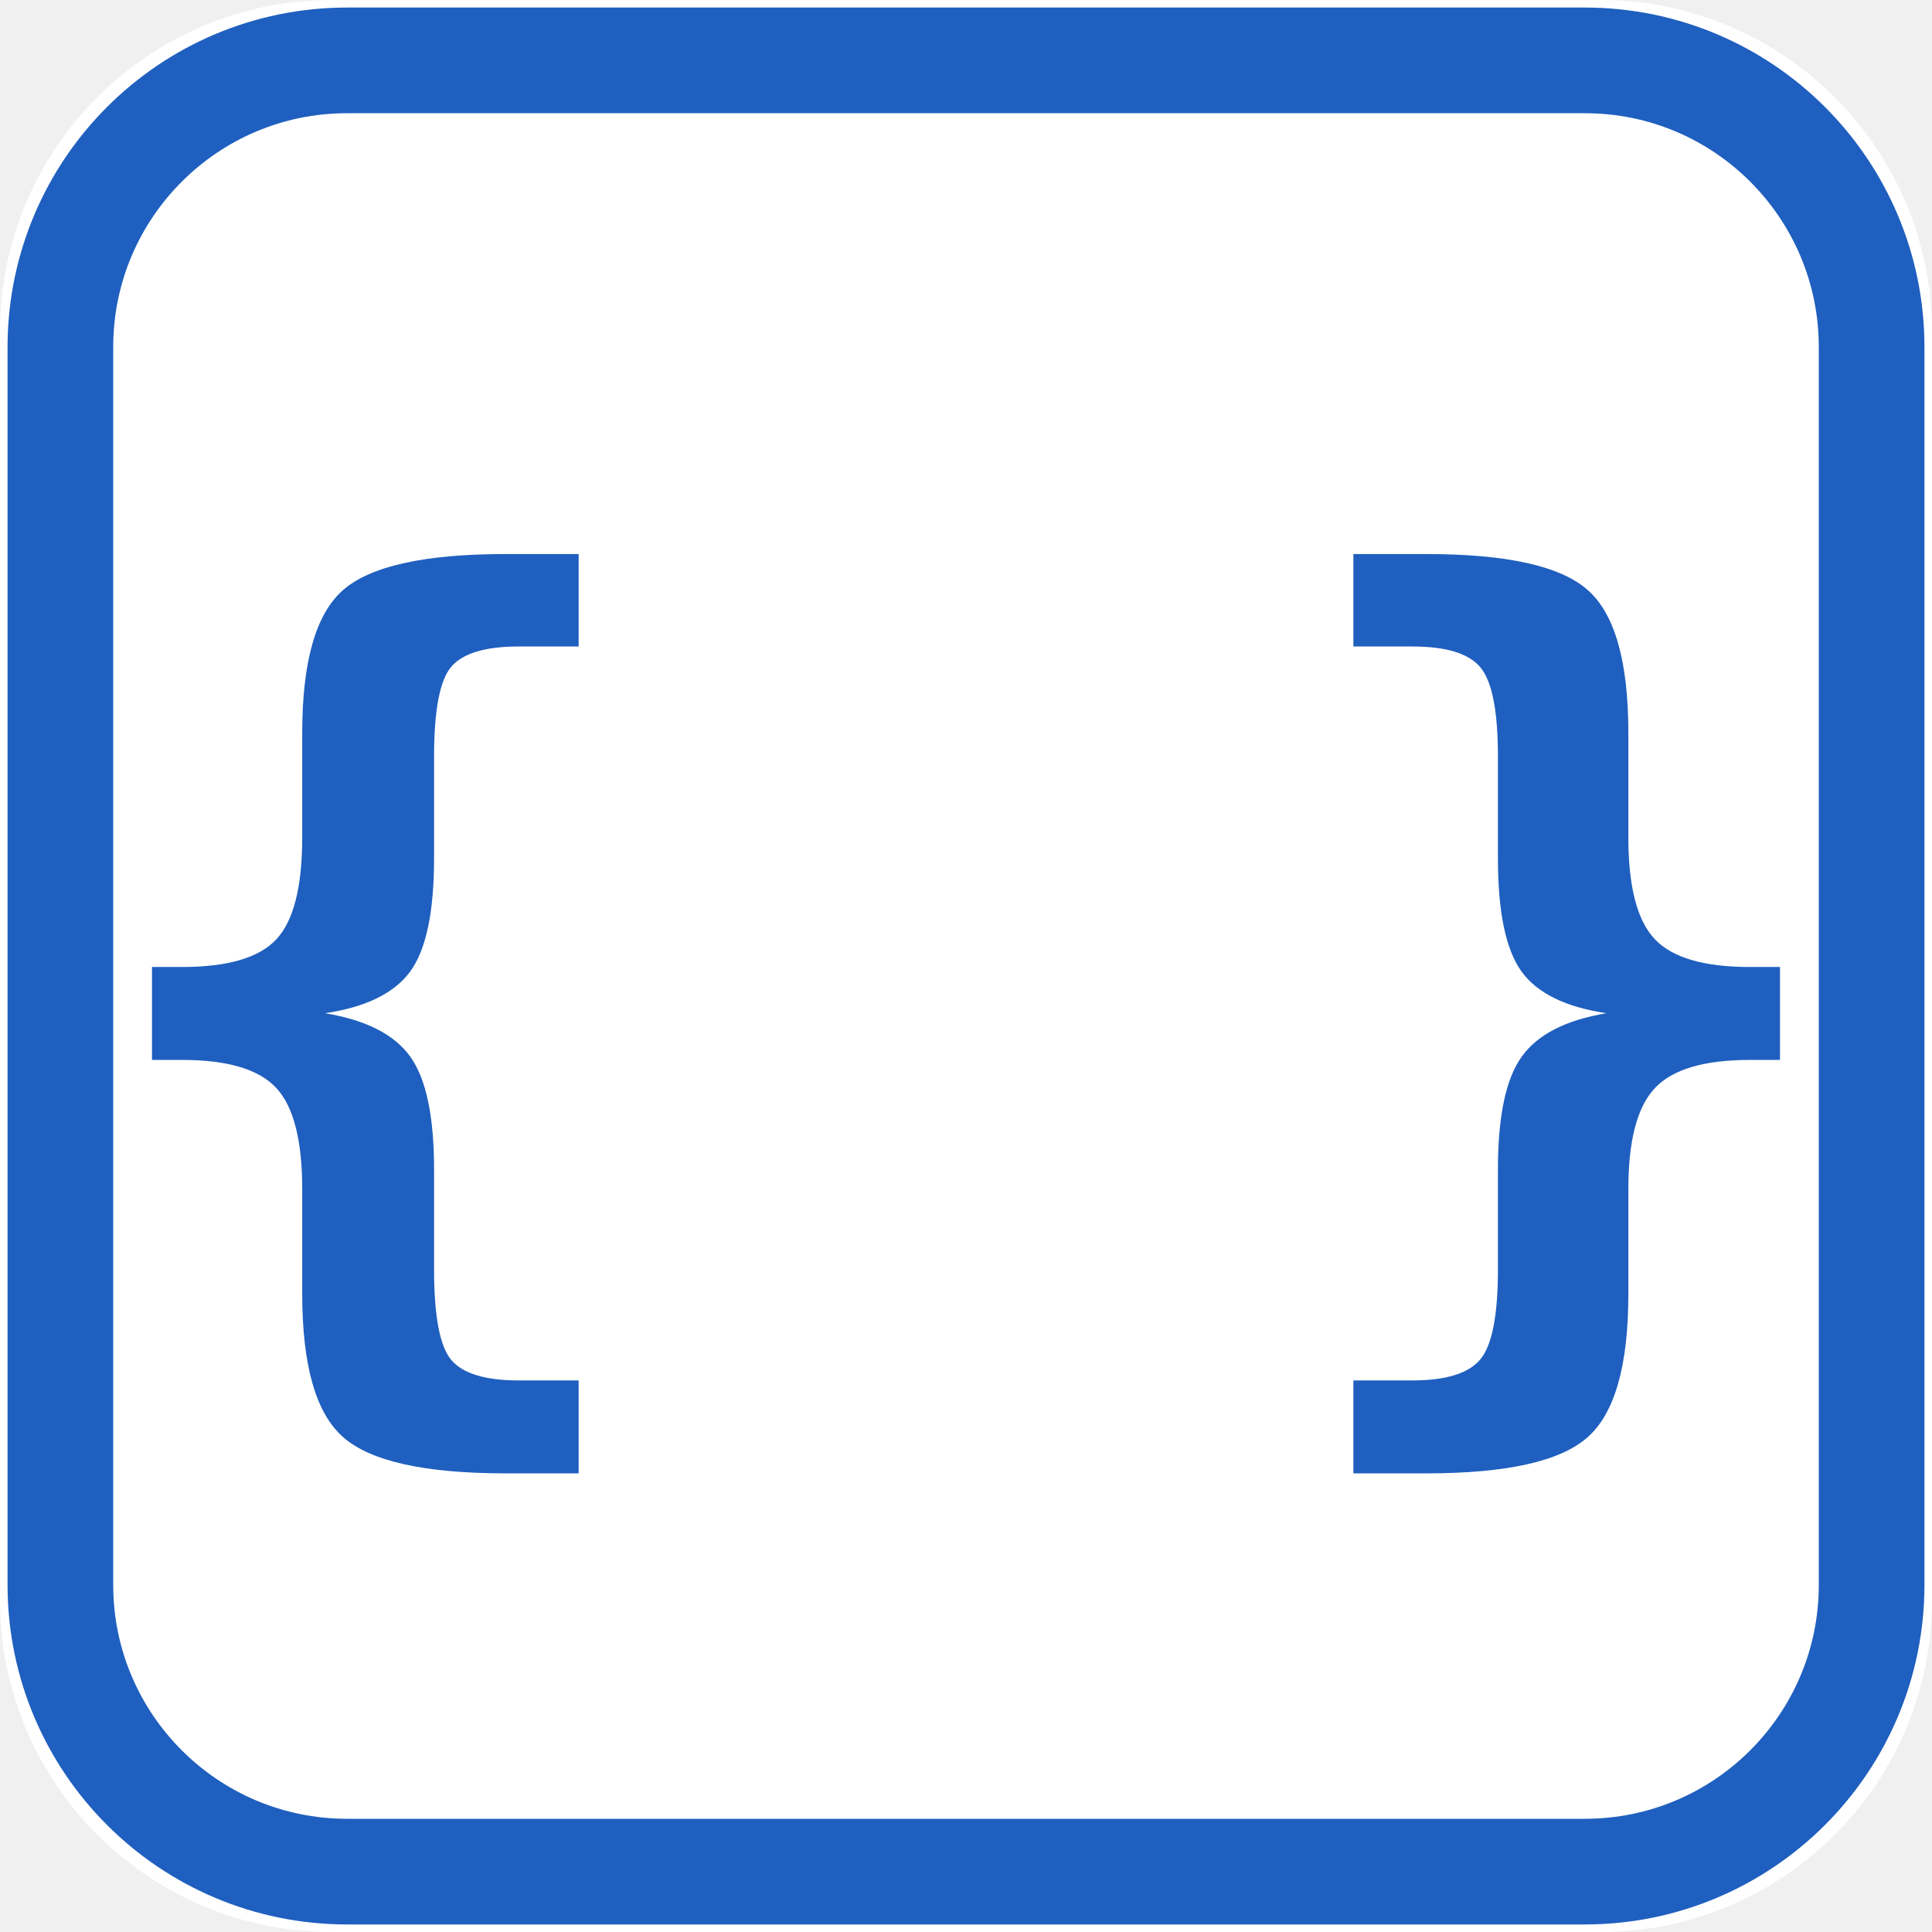
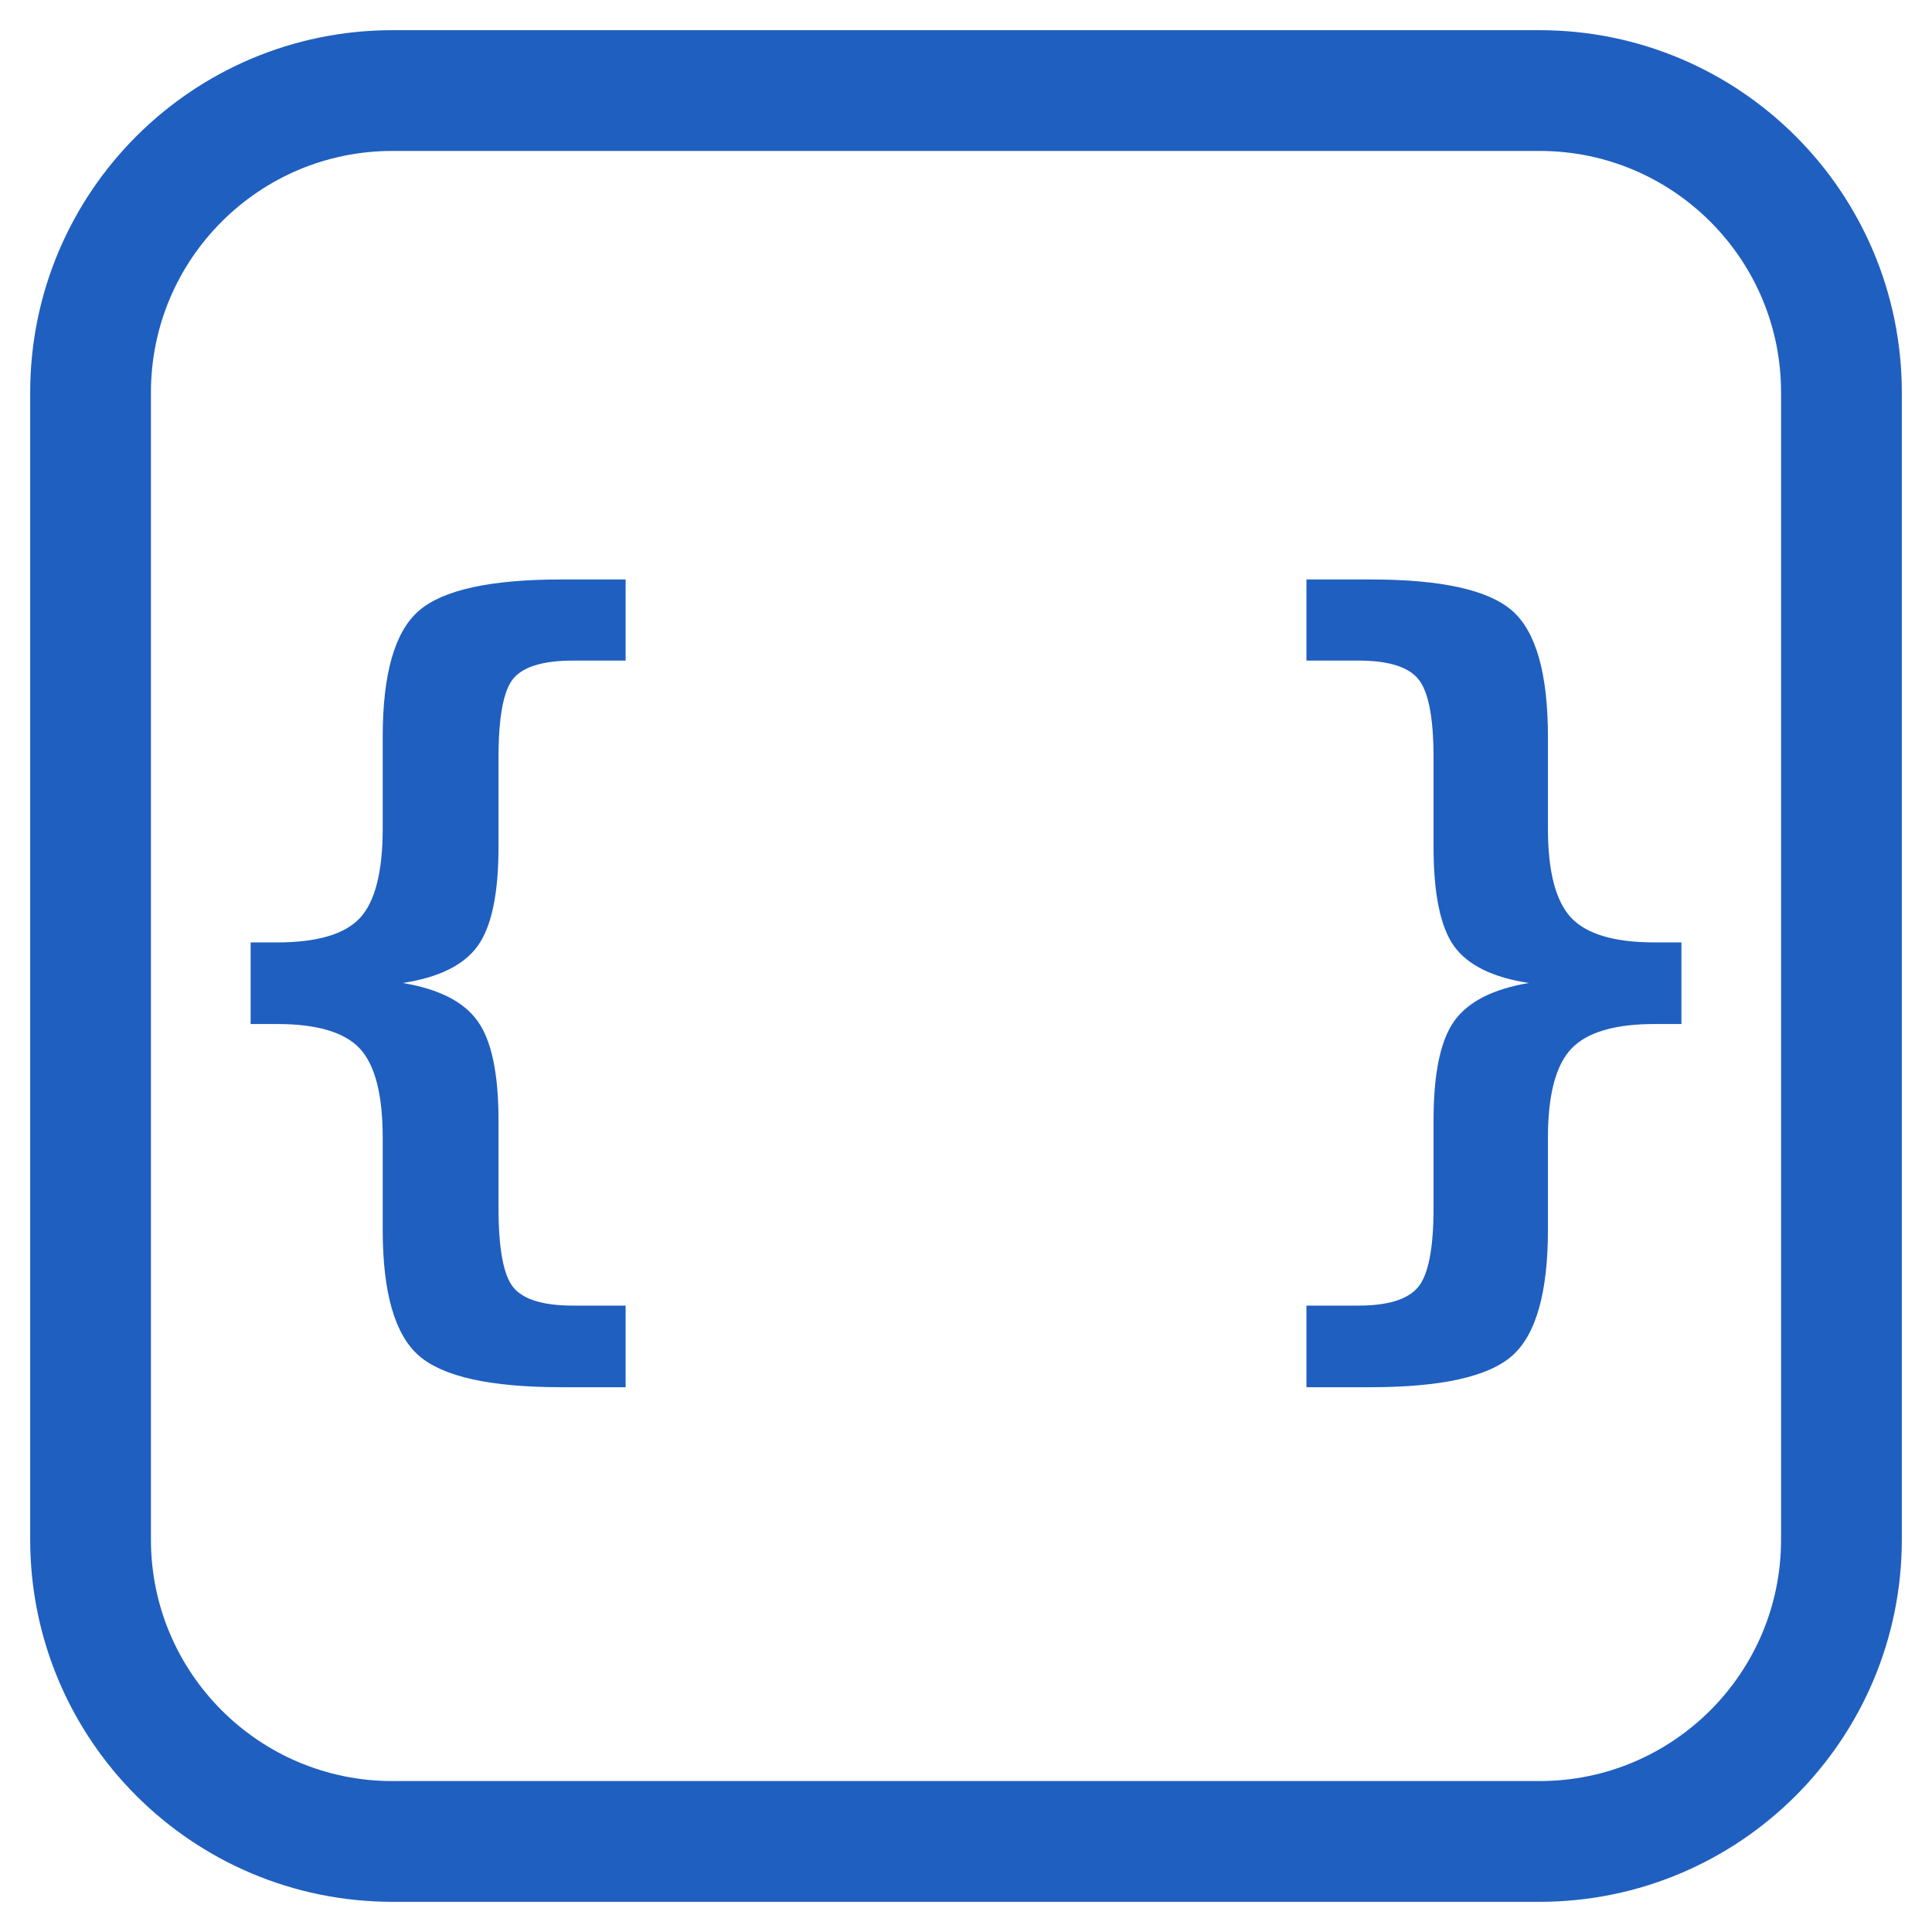
<svg xmlns="http://www.w3.org/2000/svg" viewBox="0 0 128 128" width="128" height="128">
-   <rect width="128" height="128" rx="22" fill="#ffffff" />
-   <rect x="4" y="4" width="120" height="120" rx="19" fill="none" stroke="#1f5fbf" stroke-width="7" />
-   <text x="64" y="64" font-family="SFMono-Regular, Menlo, Consolas, monospace" font-size="66" font-weight="700" fill="#1f5fbf" text-anchor="middle" dominant-baseline="central">{ }</text>
+   <rect width="128" height="128" fill="#ffffff" />
+   <rect x="6" y="6" width="116" height="116" rx="20" fill="none" stroke="#1f5fbf" stroke-width="8" />
+   <text x="64" y="66" font-family="Menlo, Consolas, 'DejaVu Sans Mono', monospace" font-size="58" font-weight="700" fill="#1f5fbf" text-anchor="middle" dominant-baseline="middle">{ }</text>
</svg>
